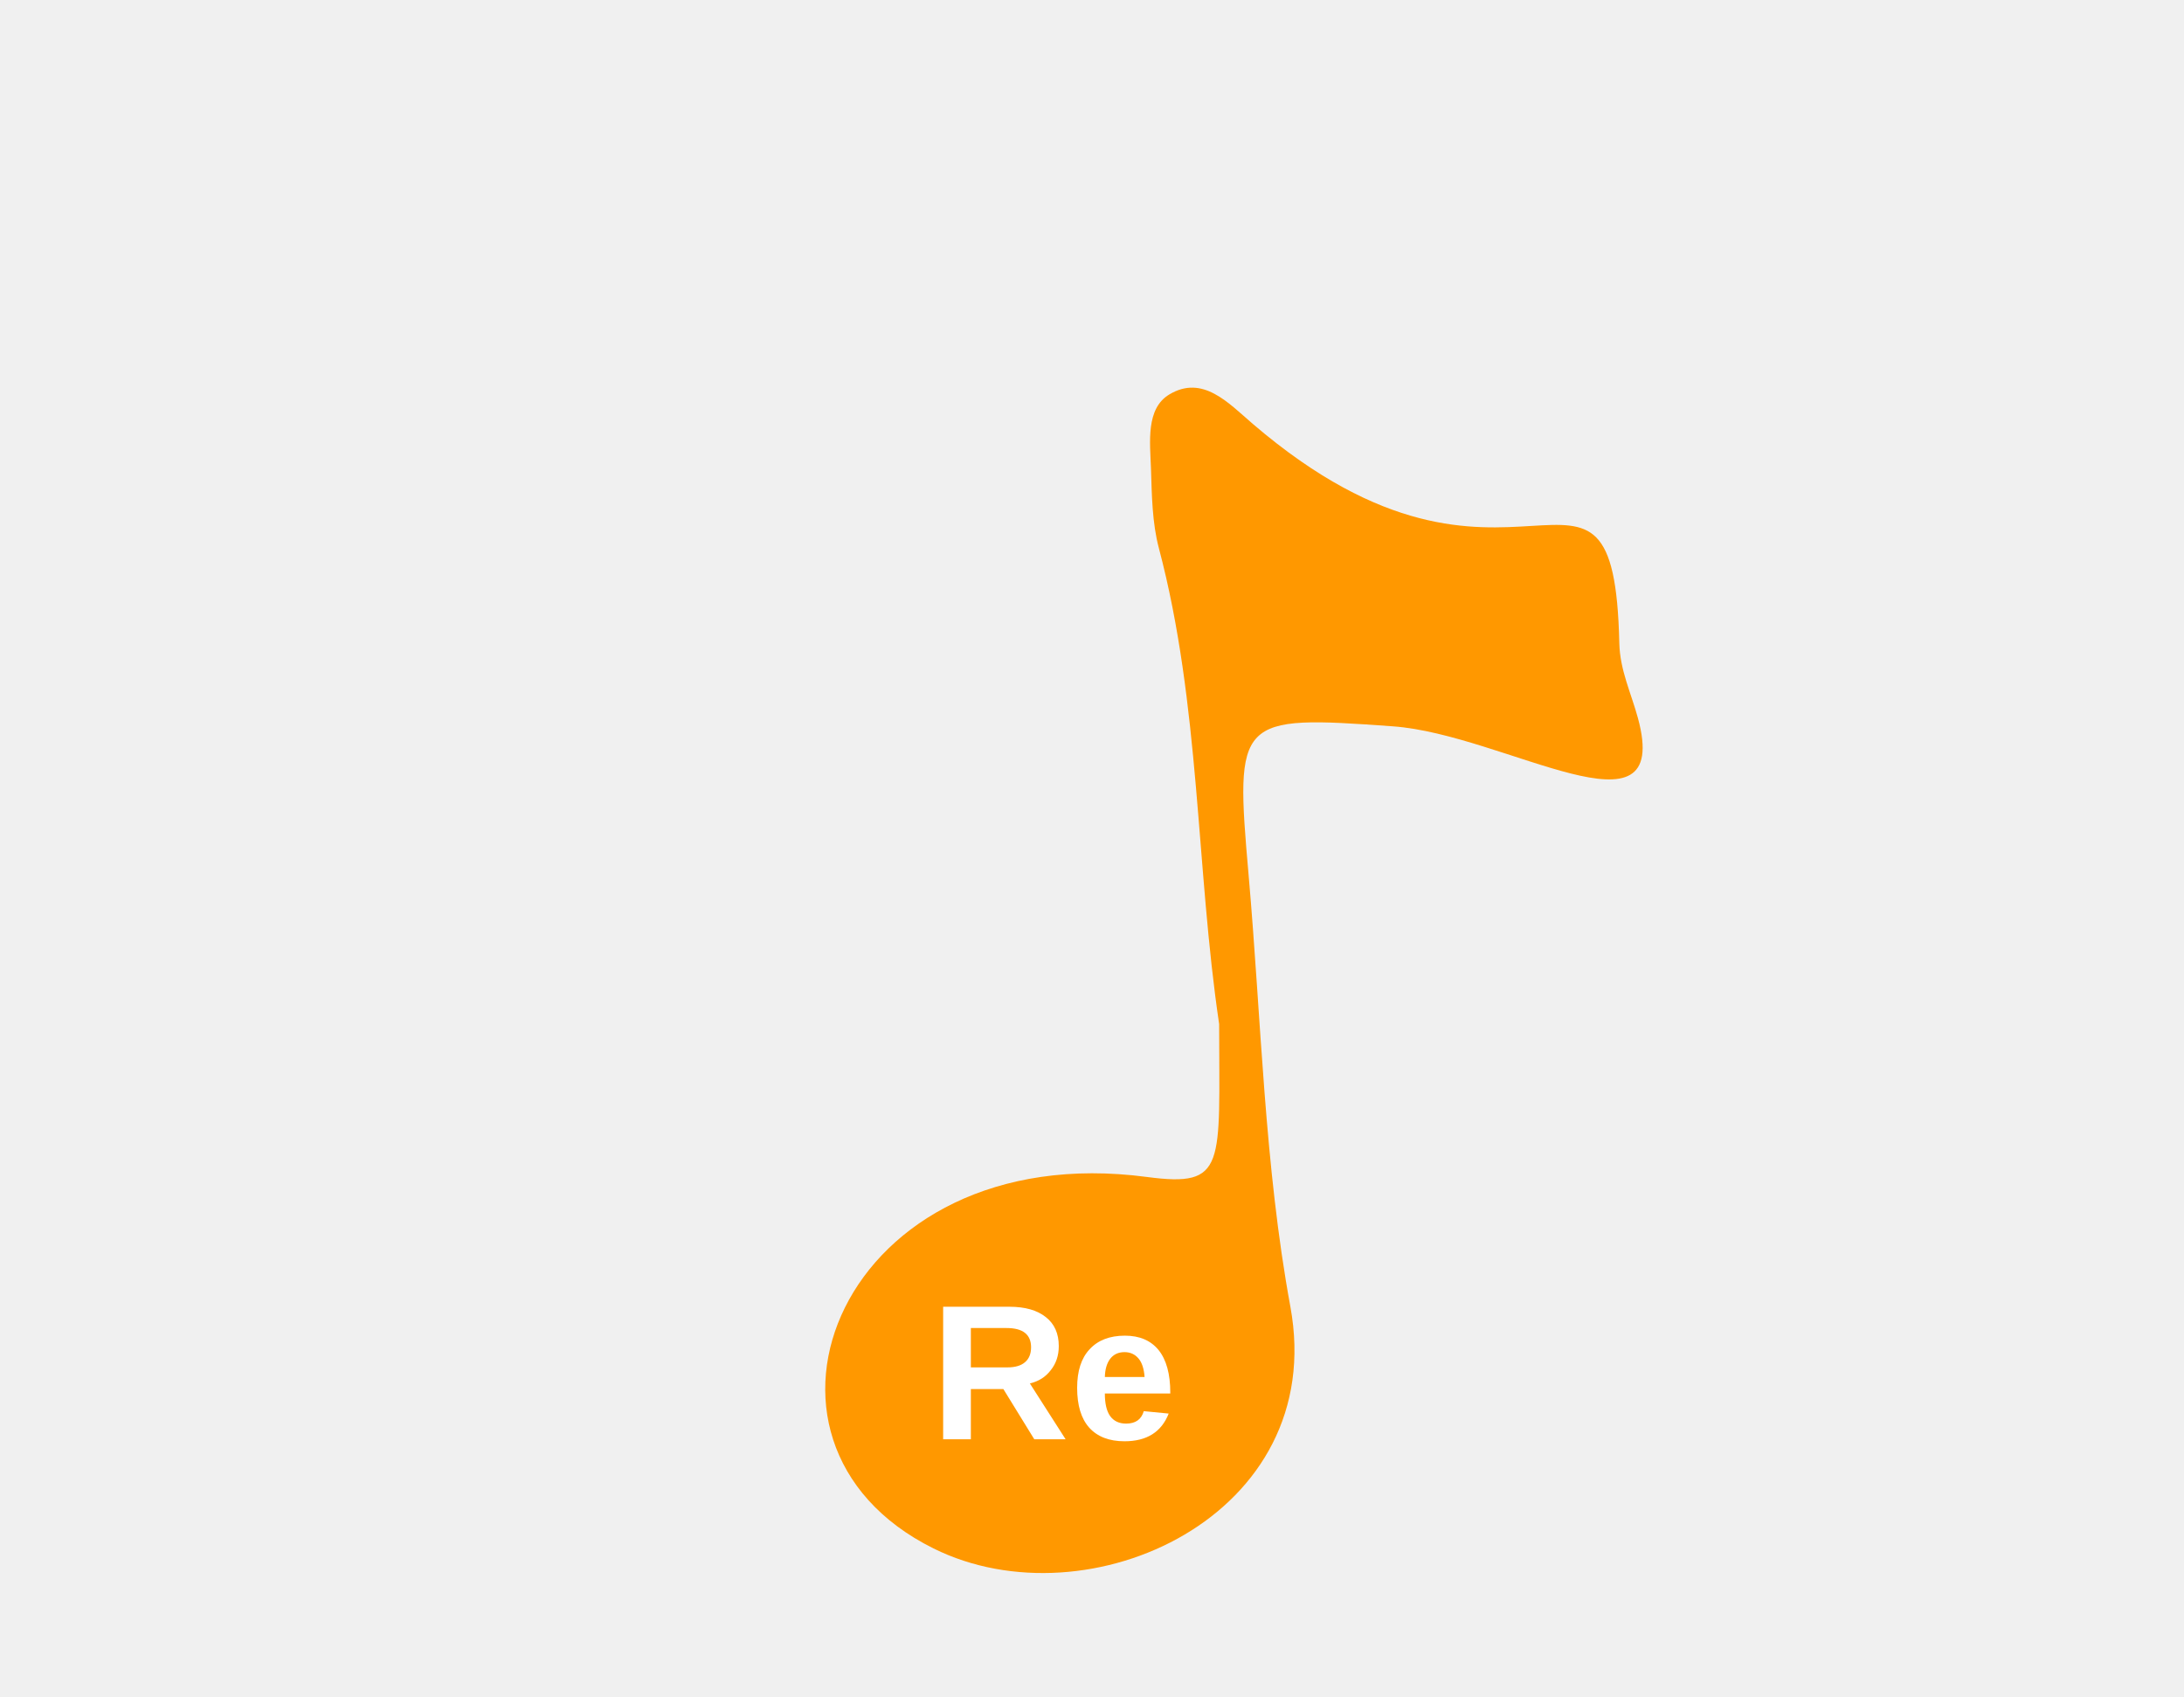
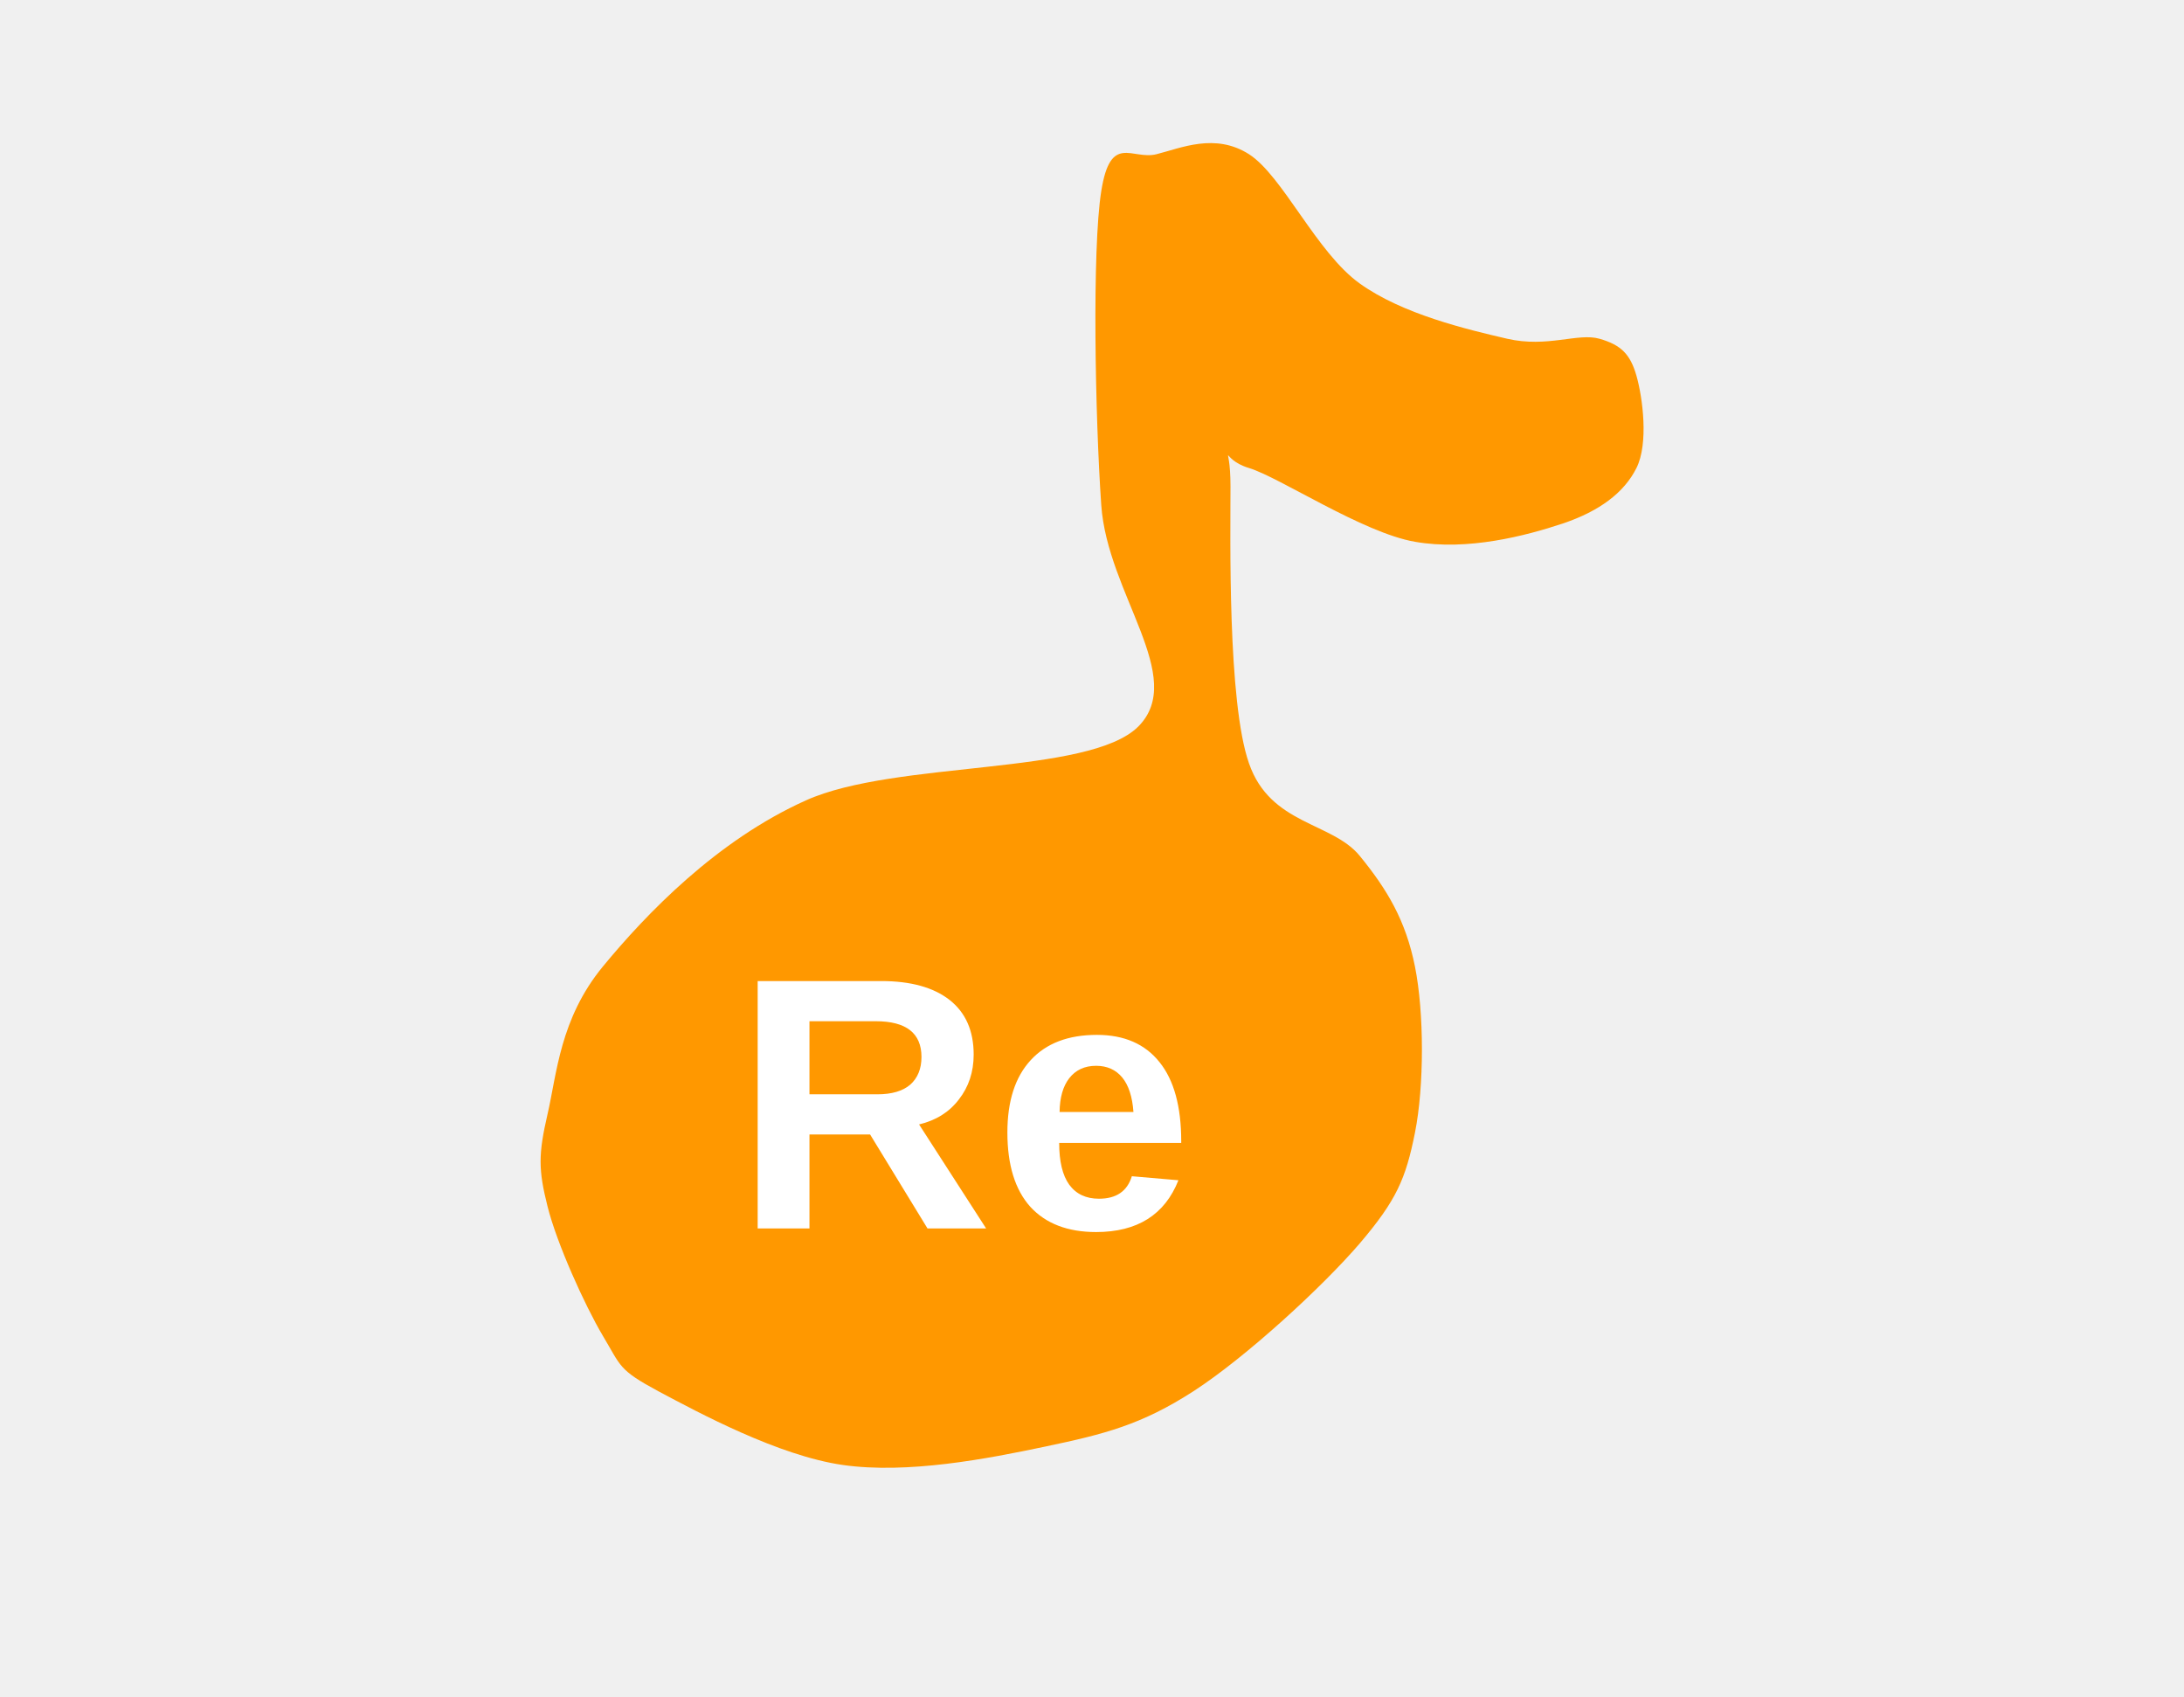
<svg xmlns="http://www.w3.org/2000/svg" width="85" height="66" viewBox="0 0 85 66">
-   <path transform="translate(17 3) scale(.95)" d="M 49.207 26.25 C 48.93 25.23 48.469 24.285 48.445 23.184 C 48.219 13.211 44.105 23.344 33.434 14.207 C 32.438 13.355 31.383 12.176 30.012 12.996 C 29.043 13.574 29.219 14.945 29.258 16.023 C 29.293 17.117 29.305 18.246 29.582 19.293 C 31.281 25.715 31.098 32.355 32.051 38.785 C 32.051 44.598 32.371 45.48 29.094 45.047 C 16.57 43.383 11.539 55.895 20.352 60.262 C 26.703 63.414 36.543 58.902 34.969 50.359 C 33.902 44.559 33.777 38.586 33.258 32.684 C 32.691 26.223 32.785 26.129 39.168 26.59 C 43.766 26.918 50.645 31.523 49.207 26.25 Z" fill="#ff9800" />
-   <text x="41" y="56" text-anchor="middle" font-family="Arial,sans-serif" font-size="7.5" font-weight="bold" fill="#fff">Re</text>
+   <path d="M 62.25 13.18 C 61.42 12.94, 60.22 13.54, 58.66 13.18 C 57.11 12.82, 54.59 12.23, 52.92 11.03 C 51.24 9.83, 49.92 6.84, 48.61 6.00 C 47.29 5.16, 45.97 5.76, 45.01 6.00 C 44.06 6.24, 43.22 5.16, 42.86 7.44 C 42.50 9.71, 42.62 16.18, 42.86 19.65 C 43.10 23.12, 46.21 26.35, 44.30 28.27 C 42.38 30.18, 34.84 29.58, 31.37 31.14 C 27.89 32.70, 25.14 35.57, 23.46 37.61 C 21.79 39.64, 21.67 41.80, 21.31 43.35 C 20.95 44.91, 20.95 45.51, 21.31 46.94 C 21.67 48.38, 22.75 50.77, 23.46 51.97 C 24.18 53.17, 24.06 53.29, 25.62 54.13 C 27.18 54.96, 30.29 56.64, 32.80 57.00 C 35.32 57.36, 38.43 56.76, 40.70 56.28 C 42.98 55.80, 44.42 55.44, 46.45 54.13 C 48.49 52.81, 51.48 50.06, 52.92 48.38 C 54.35 46.70, 54.71 45.87, 55.07 44.07 C 55.43 42.27, 55.43 39.40, 55.07 37.61 C 54.71 35.81, 53.99 34.61, 52.92 33.30 C 51.84 31.98, 49.44 32.10, 48.61 29.70 C 47.77 27.31, 47.89 20.85, 47.89 18.93 C 47.89 17.01, 47.41 17.85, 48.61 18.21 C 49.80 18.57, 53.04 20.73, 55.07 21.08 C 57.11 21.44, 59.38 20.85, 60.82 20.37 C 62.25 19.89, 63.21 19.17, 63.69 18.21 C 64.17 17.25, 63.93 15.46, 63.69 14.62 C 63.45 13.78, 63.09 13.42, 62.25 13.18 Z" fill="#ff9800" />
+   <text x="37.5" y="47.8" text-anchor="middle" font-family="Arial, sans-serif" font-size="14" font-weight="bold" fill="#fff">Re</text>
</svg>
